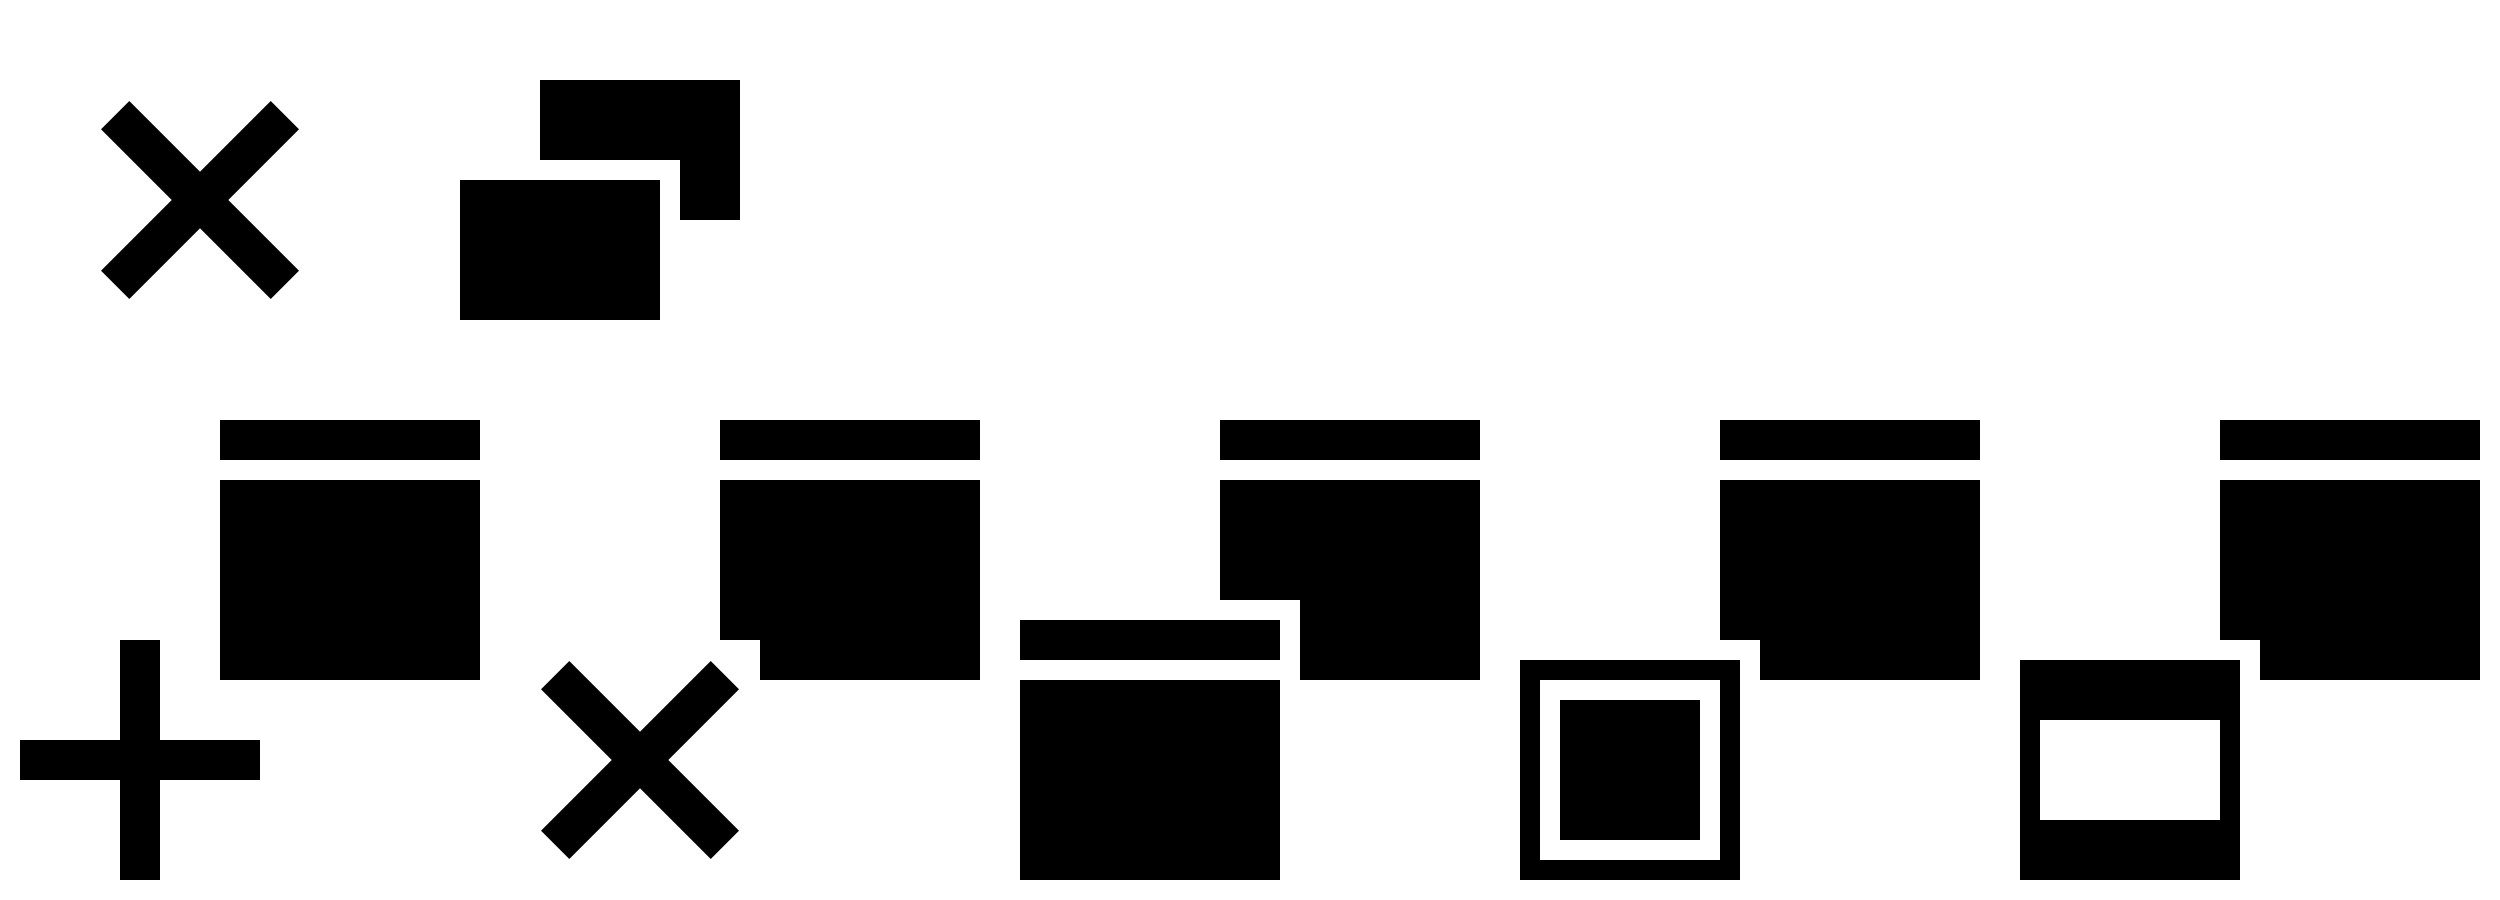
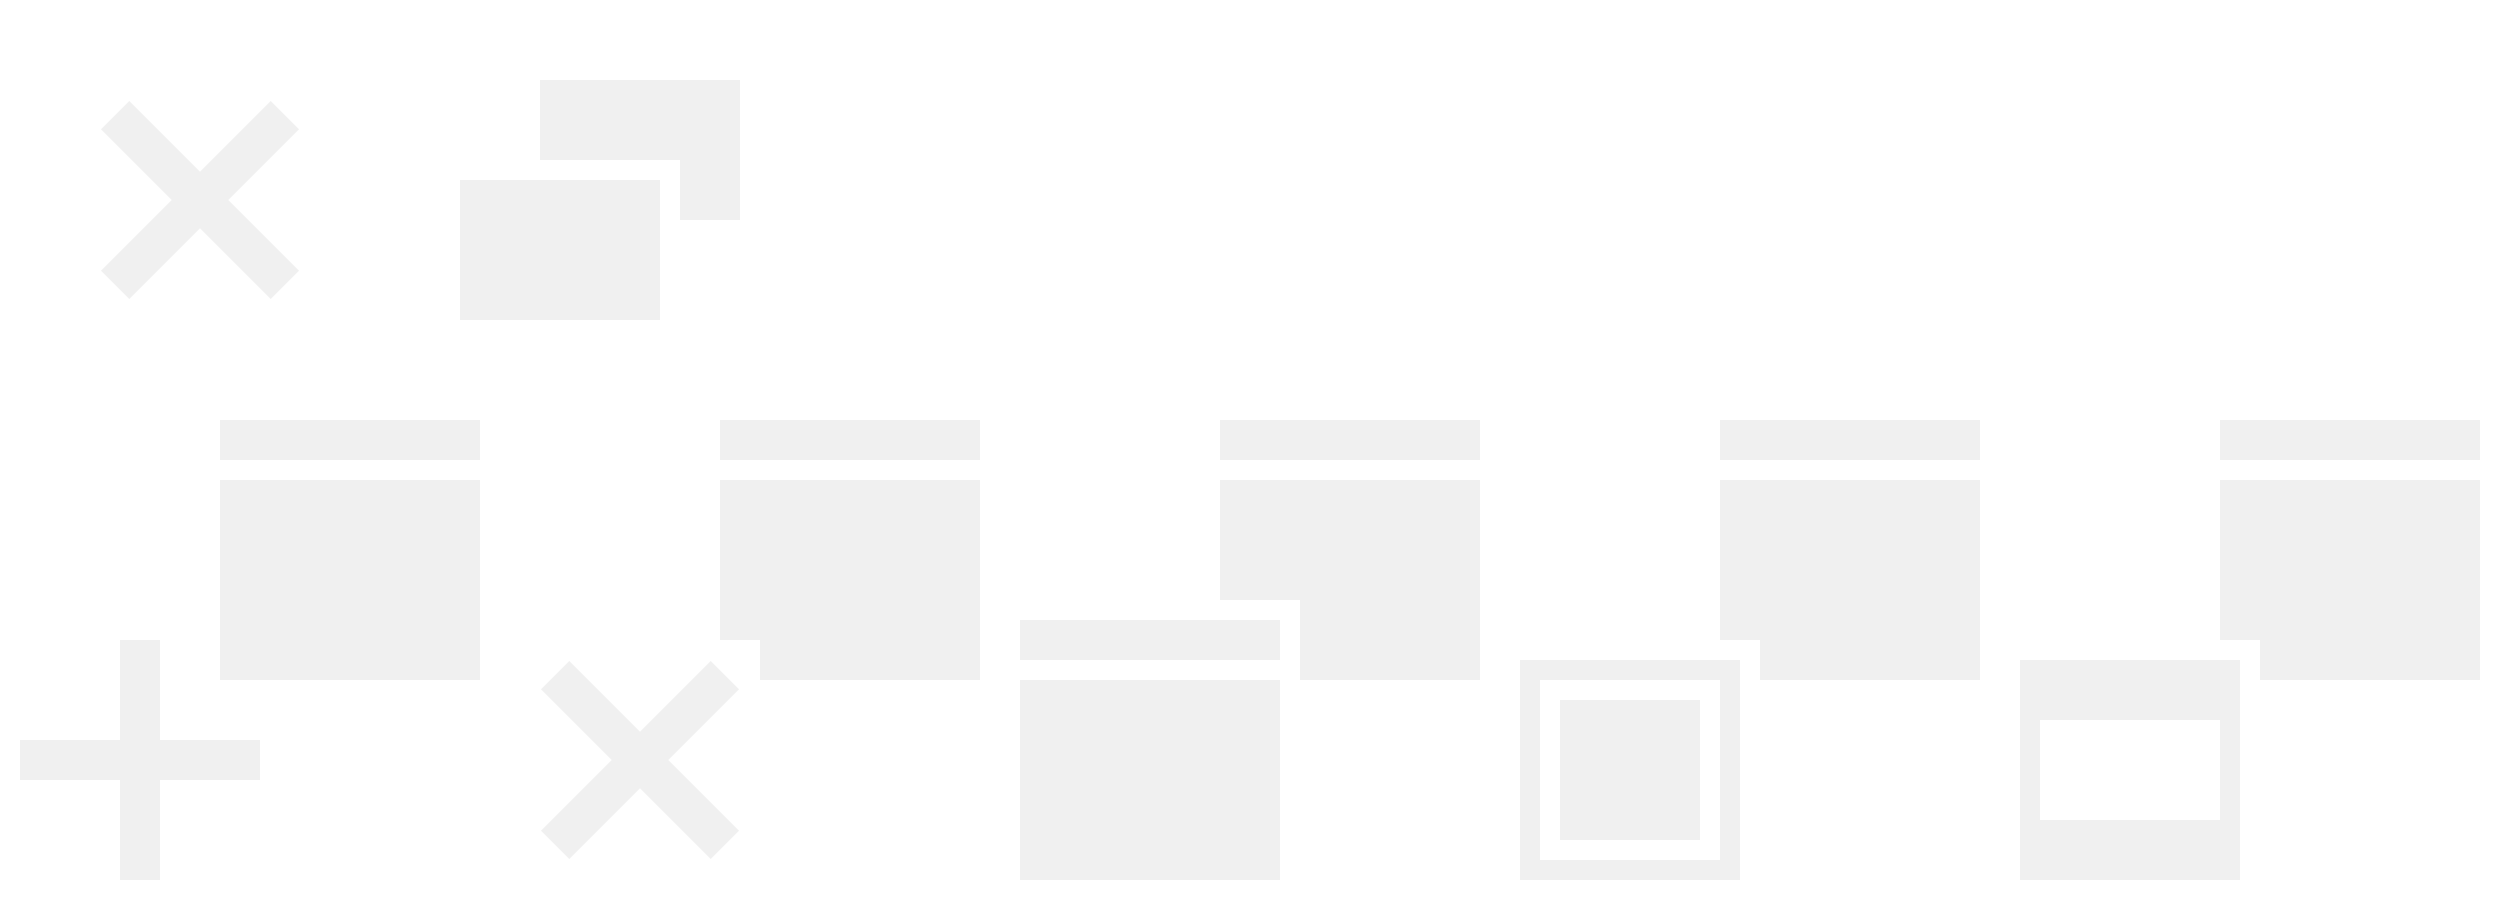
<svg xmlns="http://www.w3.org/2000/svg" xmlns:xlink="http://www.w3.org/1999/xlink" width="125" height="45" id="svg2" version="1.0">
  <defs id="defs4">
    <linearGradient id="linearGradient4535">
      <stop style="stop-color:#ffecb9;stop-opacity:1;" offset="0" id="stop4537" />
      <stop style="stop-color:#f0af00;stop-opacity:1;" offset="1" id="stop4539" />
    </linearGradient>
    <linearGradient id="linearGradient3924">
      <stop style="stop-color:#f0f0f0;stop-opacity:1;" offset="0" id="stop3926" />
      <stop style="stop-color:#d2d2d2;stop-opacity:1;" offset="1" id="stop3928" />
    </linearGradient>
    <linearGradient xlink:href="#linearGradient4535" id="linearGradient4541" x1="16.037" y1="6.957" x2="16.012" y2="16.841" gradientUnits="userSpaceOnUse" gradientTransform="translate(-0.951418)" />
    <linearGradient y2="16.953" x2="14.782" y1="12.145" x1="10.126" gradientTransform="translate(-9.054095,3.038462)" gradientUnits="userSpaceOnUse" id="linearGradient3344" xlink:href="#linearGradient4535-3" />
    <linearGradient gradientTransform="translate(-0.951418)" gradientUnits="userSpaceOnUse" y2="16.841" x2="16.012" y1="6.957" x1="16.037" id="linearGradient4541-9" xlink:href="#linearGradient4535-3" />
    <linearGradient id="linearGradient3924-5">
      <stop id="stop3926-4" offset="0" style="stop-color:#f0f0f0;stop-opacity:1;" />
      <stop id="stop3928-2" offset="1" style="stop-color:#d2d2d2;stop-opacity:1;" />
    </linearGradient>
    <linearGradient id="linearGradient4535-3">
      <stop id="stop4537-5" offset="0" style="stop-color:#ffecb9;stop-opacity:1;" />
      <stop id="stop4539-1" offset="1" style="stop-color:#f0af00;stop-opacity:1;" />
    </linearGradient>
  </defs>
  <g id="layer1" transform="translate(0,23)">
    <g transform="translate(0,-25)" id="DockCloseIcon">
      <rect y="2" x="0" height="20" width="20" id="rect1784-0" style="color:#000000;clip-rule:nonzero;display:inline;overflow:visible;visibility:visible;opacity:1;isolation:auto;mix-blend-mode:normal;color-interpolation:sRGB;color-interpolation-filters:linearRGB;solid-color:#000000;solid-opacity:1;fill:#000000;fill-opacity:0;fill-rule:nonzero;stroke:none;stroke-width:26.114;stroke-linecap:square;stroke-linejoin:miter;stroke-miterlimit:4;stroke-dasharray:none;stroke-dashoffset:0;stroke-opacity:1;color-rendering:auto;image-rendering:auto;shape-rendering:auto;text-rendering:auto;enable-background:accumulate" />
-       <path id="path2385-1" d="M 6.464,16.95 10,13.414 13.536,16.95 14.95,15.536 11.414,12 14.95,8.464 13.536,7.05 10,10.586 6.464,7.05 5.05,8.464 8.586,12 5.05,15.536 Z" style="fill:#000000;fill-opacity:1;fill-rule:evenodd;stroke:none" />
+       <path id="path2385-1" d="M 6.464,16.95 10,13.414 13.536,16.95 14.95,15.536 11.414,12 14.95,8.464 13.536,7.05 10,10.586 6.464,7.05 5.05,8.464 8.586,12 5.05,15.536 Z" style="fill:#f0f0f0;fill-opacity:1;fill-rule:evenodd;stroke:none" />
    </g>
    <g id="WindowNewIcon">
      <rect y="-3" x="0" height="25" width="25" id="rect3164" style="color:#000000;clip-rule:nonzero;display:inline;overflow:visible;visibility:visible;opacity:1;isolation:auto;mix-blend-mode:normal;color-interpolation:sRGB;color-interpolation-filters:linearRGB;solid-color:#000000;solid-opacity:1;fill:#000000;fill-opacity:0;fill-rule:nonzero;stroke:none;stroke-width:17.262;stroke-linecap:square;stroke-linejoin:miter;stroke-miterlimit:4;stroke-dasharray:none;stroke-dashoffset:0;stroke-opacity:1;color-rendering:auto;image-rendering:auto;shape-rendering:auto;text-rendering:auto;enable-background:accumulate" />
-       <path id="path4012" d="M 11,1 H 24 V 11 H 11 Z" style="fill:#000000;fill-opacity:1;fill-rule:evenodd;stroke:none;stroke-width:0.873;stroke-linecap:butt;stroke-linejoin:miter;stroke-miterlimit:4;stroke-dasharray:none;stroke-opacity:0.498" />
-       <rect y="-2" x="11" height="2" width="13" id="rect2413" style="fill:#000000;fill-opacity:1;fill-rule:evenodd;stroke:none;stroke-width:0.811;stroke-linecap:square;stroke-miterlimit:4;stroke-dasharray:none;stroke-opacity:0.498" />
-       <path id="path2385" d="M 13,16 V 14 H 8 V 9 H 6 v 5 H 1 v 2 h 5 v 5 h 2 v -5 z" style="fill:#000000;fill-opacity:1;fill-rule:evenodd;stroke:none;stroke-width:1;stroke-linecap:butt;stroke-linejoin:miter;stroke-miterlimit:4;stroke-dasharray:none;stroke-opacity:0.498" />
+       <path id="path4012" d="M 11,1 H 24 V 11 H 11 Z" style="fill:#f0f0f0;fill-opacity:1;fill-rule:evenodd;stroke:none;stroke-width:0.873;stroke-linecap:butt;stroke-linejoin:miter;stroke-miterlimit:4;stroke-dasharray:none;stroke-opacity:0.498" />
+       <rect y="-2" x="11" height="2" width="13" id="rect2413" style="fill:#f0f0f0;fill-opacity:1;fill-rule:evenodd;stroke:none;stroke-width:0.811;stroke-linecap:square;stroke-miterlimit:4;stroke-dasharray:none;stroke-opacity:0.498" />
+       <path id="path2385" d="M 13,16 V 14 H 8 V 9 H 6 v 5 H 1 v 2 h 5 v 5 h 2 v -5 z" style="fill:#f0f0f0;fill-opacity:1;fill-rule:evenodd;stroke:none;stroke-width:1;stroke-linecap:butt;stroke-linejoin:miter;stroke-miterlimit:4;stroke-dasharray:none;stroke-opacity:0.498" />
    </g>
    <g id="WindowCloseIcon" transform="translate(25)">
      <rect y="-3" x="0" height="25" width="25" id="rect3191" style="color:#000000;clip-rule:nonzero;display:inline;overflow:visible;visibility:visible;opacity:1;isolation:auto;mix-blend-mode:normal;color-interpolation:sRGB;color-interpolation-filters:linearRGB;solid-color:#000000;solid-opacity:1;fill:#000000;fill-opacity:0;fill-rule:nonzero;stroke:none;stroke-width:25;stroke-linecap:square;stroke-linejoin:miter;stroke-miterlimit:4;stroke-dasharray:none;stroke-dashoffset:0;stroke-opacity:1;color-rendering:auto;image-rendering:auto;shape-rendering:auto;text-rendering:auto;enable-background:accumulate" />
-       <rect y="-2" x="11" height="2" width="13" id="rect2413-7" style="fill:#000000;fill-opacity:1;fill-rule:evenodd;stroke:none;stroke-width:0.811;stroke-linecap:square;stroke-miterlimit:4;stroke-dasharray:none;stroke-opacity:0.498" />
-       <path id="path2385-7" d="M 10.536,19.95 11.95,18.536 8.414,15 11.95,11.464 10.536,10.05 7,13.586 3.464,10.05 2.05,11.464 5.586,15 2.05,18.536 3.464,19.95 7,16.414 Z" style="fill:#000000;fill-opacity:1;fill-rule:evenodd;stroke:none;stroke-width:1;stroke-linecap:butt;stroke-linejoin:miter;stroke-miterlimit:4;stroke-dasharray:none;stroke-opacity:0.498" />
-       <path id="path4012-6-5" d="m 11,1 v 8 h 2 v 2 H 24 V 1 Z" style="fill:#000000;fill-opacity:1;fill-rule:evenodd;stroke:none;stroke-width:0.873;stroke-linecap:butt;stroke-linejoin:miter;stroke-miterlimit:4;stroke-dasharray:none;stroke-opacity:0.498" />
+       <rect y="-2" x="11" height="2" width="13" id="rect2413-7" style="fill:#f0f0f0;fill-opacity:1;fill-rule:evenodd;stroke:none;stroke-width:0.811;stroke-linecap:square;stroke-miterlimit:4;stroke-dasharray:none;stroke-opacity:0.498" />
+       <path id="path2385-7" d="M 10.536,19.95 11.95,18.536 8.414,15 11.95,11.464 10.536,10.05 7,13.586 3.464,10.05 2.05,11.464 5.586,15 2.05,18.536 3.464,19.95 7,16.414 Z" style="fill:#f0f0f0;fill-opacity:1;fill-rule:evenodd;stroke:none;stroke-width:1;stroke-linecap:butt;stroke-linejoin:miter;stroke-miterlimit:4;stroke-dasharray:none;stroke-opacity:0.498" />
+       <path id="path4012-6-5" d="m 11,1 v 8 h 2 v 2 H 24 V 1 Z" style="fill:#f0f0f0;fill-opacity:1;fill-rule:evenodd;stroke:none;stroke-width:0.873;stroke-linecap:butt;stroke-linejoin:miter;stroke-miterlimit:4;stroke-dasharray:none;stroke-opacity:0.498" />
    </g>
    <g id="WindowDuplicateIcon" transform="translate(50)">
      <rect y="-3" x="0" height="25" width="25" id="rect3191-3" style="color:#000000;clip-rule:nonzero;display:inline;overflow:visible;visibility:visible;opacity:1;isolation:auto;mix-blend-mode:normal;color-interpolation:sRGB;color-interpolation-filters:linearRGB;solid-color:#000000;solid-opacity:1;fill:#000000;fill-opacity:0;fill-rule:nonzero;stroke:none;stroke-width:25;stroke-linecap:square;stroke-linejoin:miter;stroke-miterlimit:4;stroke-dasharray:none;stroke-dashoffset:0;stroke-opacity:1;color-rendering:auto;image-rendering:auto;shape-rendering:auto;text-rendering:auto;enable-background:accumulate" />
-       <path id="path8969" d="m 11,1 v 6 h 4 v 4 h 9 V 1 Z" style="fill:#000000;fill-opacity:1;fill-rule:evenodd;stroke:none;stroke-width:0.873;stroke-linecap:butt;stroke-linejoin:miter;stroke-miterlimit:4;stroke-dasharray:none;stroke-opacity:0.498" />
-       <rect y="-2" x="11" height="2" width="13" id="rect2413-8" style="fill:#000000;fill-opacity:1;fill-rule:evenodd;stroke:none;stroke-width:0.811;stroke-linecap:square;stroke-miterlimit:4;stroke-dasharray:none;stroke-opacity:0.498" />
-       <path style="fill:#000000;fill-opacity:1;fill-rule:evenodd;stroke:none;stroke-width:0.873;stroke-linecap:butt;stroke-linejoin:miter;stroke-miterlimit:4;stroke-dasharray:none;stroke-opacity:0.498" d="M 1,11 H 14 V 21 H 1 Z" id="path7145" />
-       <rect style="fill:#000000;fill-opacity:1;fill-rule:evenodd;stroke:none;stroke-width:0.811;stroke-linecap:square;stroke-miterlimit:4;stroke-dasharray:none;stroke-opacity:0.498" id="rect7147" width="13" height="2" x="1" y="8" />
+       <path id="path8969" d="m 11,1 v 6 h 4 v 4 h 9 V 1 Z" style="fill:#f0f0f0;fill-opacity:1;fill-rule:evenodd;stroke:none;stroke-width:0.873;stroke-linecap:butt;stroke-linejoin:miter;stroke-miterlimit:4;stroke-dasharray:none;stroke-opacity:0.498" />
+       <rect y="-2" x="11" height="2" width="13" id="rect2413-8" style="fill:#f0f0f0;fill-opacity:1;fill-rule:evenodd;stroke:none;stroke-width:0.811;stroke-linecap:square;stroke-miterlimit:4;stroke-dasharray:none;stroke-opacity:0.498" />
+       <path style="fill:#f0f0f0;fill-opacity:1;fill-rule:evenodd;stroke:none;stroke-width:0.873;stroke-linecap:butt;stroke-linejoin:miter;stroke-miterlimit:4;stroke-dasharray:none;stroke-opacity:0.498" d="M 1,11 H 14 V 21 H 1 Z" id="path7145" />
+       <rect style="fill:#f0f0f0;fill-opacity:1;fill-rule:evenodd;stroke:none;stroke-width:0.811;stroke-linecap:square;stroke-miterlimit:4;stroke-dasharray:none;stroke-opacity:0.498" id="rect7147" width="13" height="2" x="1" y="8" />
    </g>
    <g id="WindowFitIcon" transform="translate(75)">
      <rect y="-3" x="0" height="25" width="25" id="rect3191-0" style="color:#000000;clip-rule:nonzero;display:inline;overflow:visible;visibility:visible;opacity:1;isolation:auto;mix-blend-mode:normal;color-interpolation:sRGB;color-interpolation-filters:linearRGB;solid-color:#000000;solid-opacity:1;fill:#000000;fill-opacity:0;fill-rule:nonzero;stroke:none;stroke-width:25;stroke-linecap:square;stroke-linejoin:miter;stroke-miterlimit:4;stroke-dasharray:none;stroke-dashoffset:0;stroke-opacity:1;color-rendering:auto;image-rendering:auto;shape-rendering:auto;text-rendering:auto;enable-background:accumulate" />
-       <path id="path4012-6" transform="translate(0,-3)" d="m 11,4 v 8 h 2 v 2 H 24 V 4 Z" style="fill:#000000;fill-opacity:1;fill-rule:evenodd;stroke:none;stroke-width:0.873;stroke-linecap:butt;stroke-linejoin:miter;stroke-miterlimit:4;stroke-dasharray:none;stroke-opacity:0.498" />
-       <rect y="-2" x="11" height="2" width="13" id="rect2413-5" style="fill:#000000;fill-opacity:1;fill-rule:evenodd;stroke:none;stroke-width:0.811;stroke-linecap:square;stroke-miterlimit:4;stroke-dasharray:none;stroke-opacity:0.498" />
-       <path id="path8352" transform="translate(0,-3)" d="M 1,13 V 24 H 12 V 13 Z m 1,1 h 9 v 9 H 2 Z" style="fill:#000000;fill-opacity:1;stroke:none;stroke-width:1px;stroke-linecap:butt;stroke-linejoin:miter;stroke-opacity:1" />
-       <path id="path8960" transform="translate(0,-3)" d="m 3,15 v 7 h 7 v -7 z" style="fill:#000000;fill-opacity:1;stroke:none;stroke-width:1px;stroke-linecap:butt;stroke-linejoin:miter;stroke-opacity:1" />
+       <path id="path4012-6" transform="translate(0,-3)" d="m 11,4 v 8 h 2 v 2 H 24 V 4 Z" style="fill:#f0f0f0;fill-opacity:1;fill-rule:evenodd;stroke:none;stroke-width:0.873;stroke-linecap:butt;stroke-linejoin:miter;stroke-miterlimit:4;stroke-dasharray:none;stroke-opacity:0.498" />
+       <rect y="-2" x="11" height="2" width="13" id="rect2413-5" style="fill:#f0f0f0;fill-opacity:1;fill-rule:evenodd;stroke:none;stroke-width:0.811;stroke-linecap:square;stroke-miterlimit:4;stroke-dasharray:none;stroke-opacity:0.498" />
+       <path id="path8352" transform="translate(0,-3)" d="M 1,13 V 24 H 12 V 13 Z m 1,1 h 9 v 9 H 2 Z" style="fill:#f0f0f0;fill-opacity:1;stroke:none;stroke-width:1px;stroke-linecap:butt;stroke-linejoin:miter;stroke-opacity:1" />
+       <path id="path8960" transform="translate(0,-3)" d="m 3,15 v 7 h 7 v -7 z" style="fill:#f0f0f0;fill-opacity:1;stroke:none;stroke-width:1px;stroke-linecap:butt;stroke-linejoin:miter;stroke-opacity:1" />
    </g>
    <g id="WindowFullScreenIcon" transform="translate(100)">
      <rect y="-3" x="0" height="25" width="25" id="rect3191-8" style="color:#000000;clip-rule:nonzero;display:inline;overflow:visible;visibility:visible;opacity:1;isolation:auto;mix-blend-mode:normal;color-interpolation:sRGB;color-interpolation-filters:linearRGB;solid-color:#000000;solid-opacity:1;fill:#000000;fill-opacity:0;fill-rule:nonzero;stroke:none;stroke-width:25;stroke-linecap:square;stroke-linejoin:miter;stroke-miterlimit:4;stroke-dasharray:none;stroke-dashoffset:0;stroke-opacity:1;color-rendering:auto;image-rendering:auto;shape-rendering:auto;text-rendering:auto;enable-background:accumulate" />
-       <path id="path4012-8" transform="translate(0,-3)" d="m 11,4 v 8 h 2 v 2 H 24 V 4 Z" style="fill:#000000;fill-opacity:1;fill-rule:evenodd;stroke:none;stroke-width:0.873;stroke-linecap:butt;stroke-linejoin:miter;stroke-miterlimit:4;stroke-dasharray:none;stroke-opacity:0.498" />
-       <rect y="-2" x="11" height="2" width="13" id="rect2413-88" style="fill:#000000;fill-opacity:1;fill-rule:evenodd;stroke:none;stroke-width:0.811;stroke-linecap:square;stroke-miterlimit:4;stroke-dasharray:none;stroke-opacity:0.498" />
-       <path id="path8352-5" d="M 1,10 V 21 H 12 V 10 Z m 1,3 h 9 v 5 H 2 Z" style="fill:#000000;fill-opacity:1;stroke:none;stroke-width:0.889px;stroke-linecap:butt;stroke-linejoin:miter;stroke-opacity:1" />
+       <path id="path4012-8" transform="translate(0,-3)" d="m 11,4 v 8 h 2 v 2 H 24 V 4 Z" style="fill:#f0f0f0;fill-opacity:1;fill-rule:evenodd;stroke:none;stroke-width:0.873;stroke-linecap:butt;stroke-linejoin:miter;stroke-miterlimit:4;stroke-dasharray:none;stroke-opacity:0.498" />
+       <rect y="-2" x="11" height="2" width="13" id="rect2413-88" style="fill:#f0f0f0;fill-opacity:1;fill-rule:evenodd;stroke:none;stroke-width:0.811;stroke-linecap:square;stroke-miterlimit:4;stroke-dasharray:none;stroke-opacity:0.498" />
+       <path id="path8352-5" d="M 1,10 V 21 H 12 V 10 Z m 1,3 h 9 v 5 H 2 Z" style="fill:#f0f0f0;fill-opacity:1;stroke:none;stroke-width:0.889px;stroke-linecap:butt;stroke-linejoin:miter;stroke-opacity:1" />
    </g>
    <g id="DockFloatIcon">
      <rect style="color:#000000;clip-rule:nonzero;display:inline;overflow:visible;visibility:visible;opacity:1;isolation:auto;mix-blend-mode:normal;color-interpolation:sRGB;color-interpolation-filters:linearRGB;solid-color:#000000;solid-opacity:1;fill:#000000;fill-opacity:0;fill-rule:nonzero;stroke:none;stroke-width:26.114;stroke-linecap:square;stroke-linejoin:miter;stroke-miterlimit:4;stroke-dasharray:none;stroke-dashoffset:0;stroke-opacity:1;color-rendering:auto;image-rendering:auto;shape-rendering:auto;text-rendering:auto;enable-background:accumulate" id="rect872" width="20" height="20" x="20" y="-23" />
-       <rect y="-14" x="23" height="7" width="10" id="rect880" style="color:#000000;clip-rule:nonzero;display:inline;overflow:visible;visibility:visible;opacity:1;isolation:auto;mix-blend-mode:normal;color-interpolation:sRGB;color-interpolation-filters:linearRGB;solid-color:#000000;solid-opacity:1;fill:#000000;fill-opacity:1;fill-rule:nonzero;stroke:none;stroke-width:2.775;stroke-linecap:square;stroke-linejoin:miter;stroke-miterlimit:4;stroke-dasharray:none;stroke-dashoffset:0;stroke-opacity:1;color-rendering:auto;image-rendering:auto;shape-rendering:auto;text-rendering:auto;enable-background:accumulate" />
-       <path style="color:#000000;clip-rule:nonzero;display:inline;overflow:visible;visibility:visible;opacity:1;isolation:auto;mix-blend-mode:normal;color-interpolation:sRGB;color-interpolation-filters:linearRGB;solid-color:#000000;solid-opacity:1;fill:#000000;fill-opacity:1;fill-rule:nonzero;stroke:none;stroke-width:2.775;stroke-linecap:square;stroke-linejoin:miter;stroke-miterlimit:4;stroke-dasharray:none;stroke-dashoffset:0;stroke-opacity:1;color-rendering:auto;image-rendering:auto;shape-rendering:auto;text-rendering:auto;enable-background:accumulate" d="m 27,-19 v 4 h 7 v 1 2 h 3 v -7 z m 0,5 v 2 h 6 v -2 z" id="rect882" />
+       <rect y="-14" x="23" height="7" width="10" id="rect880" style="color:#000000;clip-rule:nonzero;display:inline;overflow:visible;visibility:visible;opacity:1;isolation:auto;mix-blend-mode:normal;color-interpolation:sRGB;color-interpolation-filters:linearRGB;solid-color:#000000;solid-opacity:1;fill:#f0f0f0;fill-opacity:1;fill-rule:nonzero;stroke:none;stroke-width:2.775;stroke-linecap:square;stroke-linejoin:miter;stroke-miterlimit:4;stroke-dasharray:none;stroke-dashoffset:0;stroke-opacity:1;color-rendering:auto;image-rendering:auto;shape-rendering:auto;text-rendering:auto;enable-background:accumulate" />
+       <path style="color:#000000;clip-rule:nonzero;display:inline;overflow:visible;visibility:visible;opacity:1;isolation:auto;mix-blend-mode:normal;color-interpolation:sRGB;color-interpolation-filters:linearRGB;solid-color:#000000;solid-opacity:1;fill:#f0f0f0;fill-opacity:1;fill-rule:nonzero;stroke:none;stroke-width:2.775;stroke-linecap:square;stroke-linejoin:miter;stroke-miterlimit:4;stroke-dasharray:none;stroke-dashoffset:0;stroke-opacity:1;color-rendering:auto;image-rendering:auto;shape-rendering:auto;text-rendering:auto;enable-background:accumulate" d="m 27,-19 v 4 h 7 v 1 2 h 3 v -7 z m 0,5 v 2 h 6 v -2 z" id="rect882" />
    </g>
  </g>
</svg>
